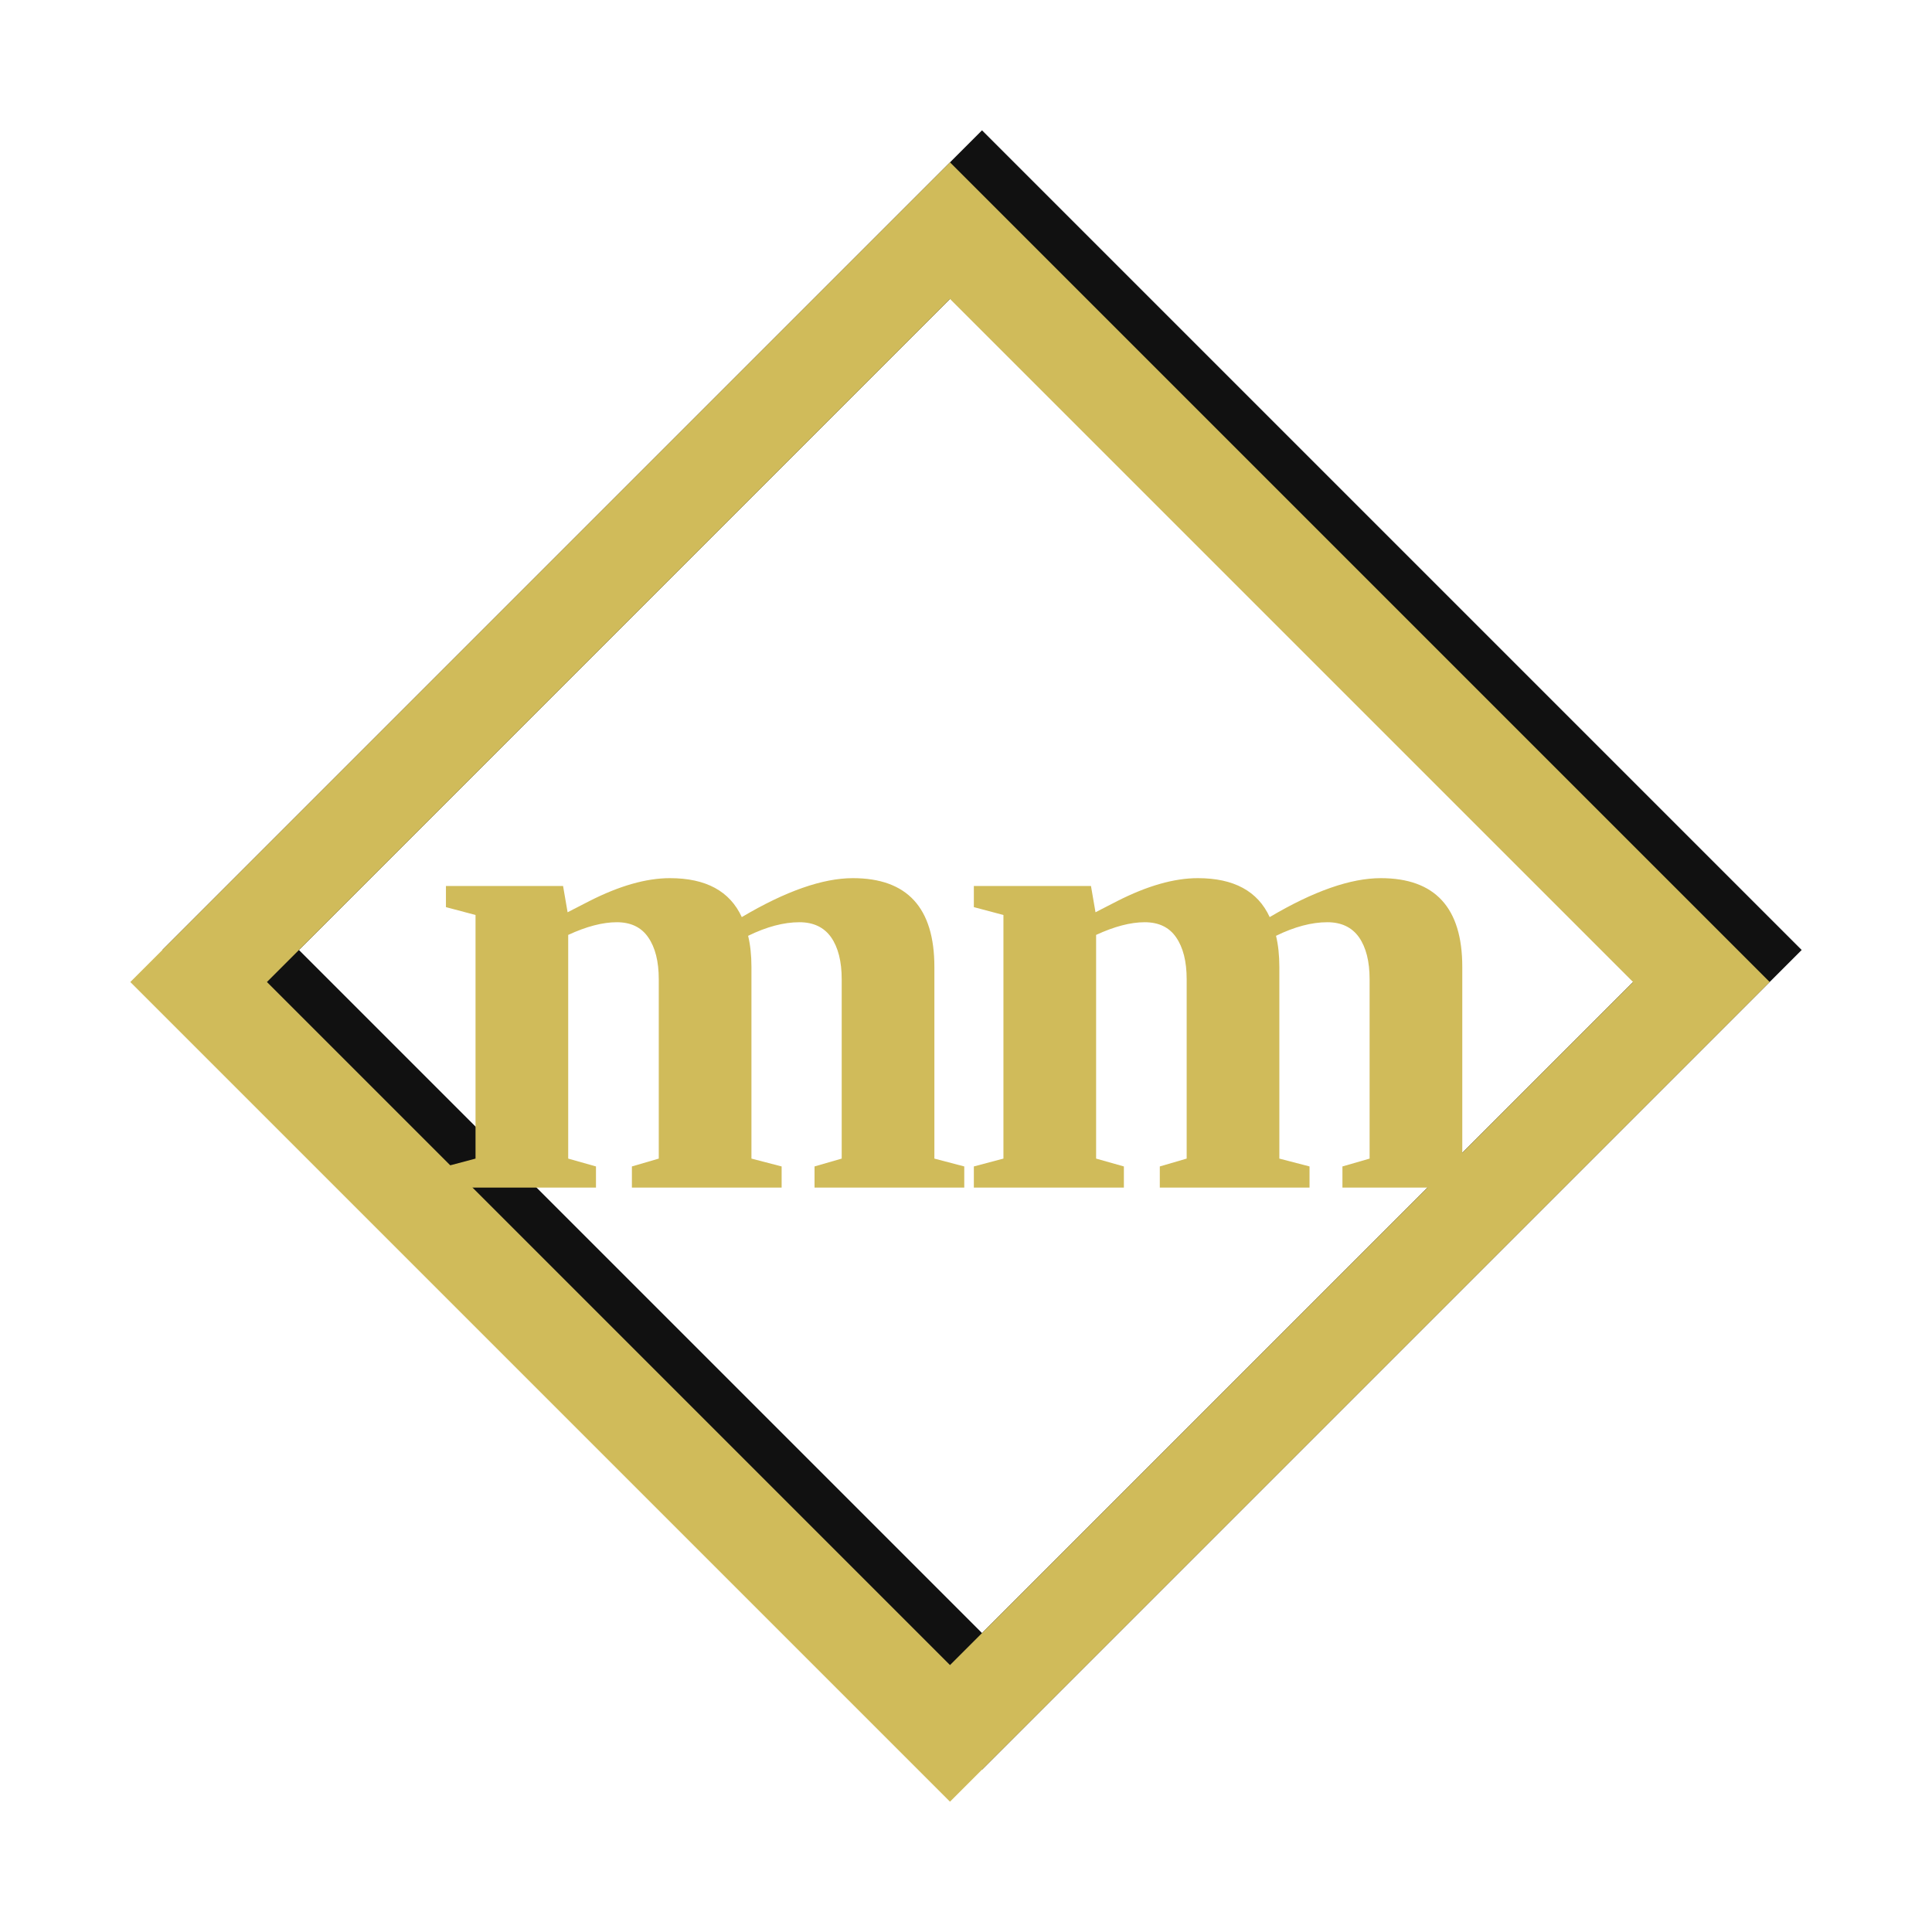
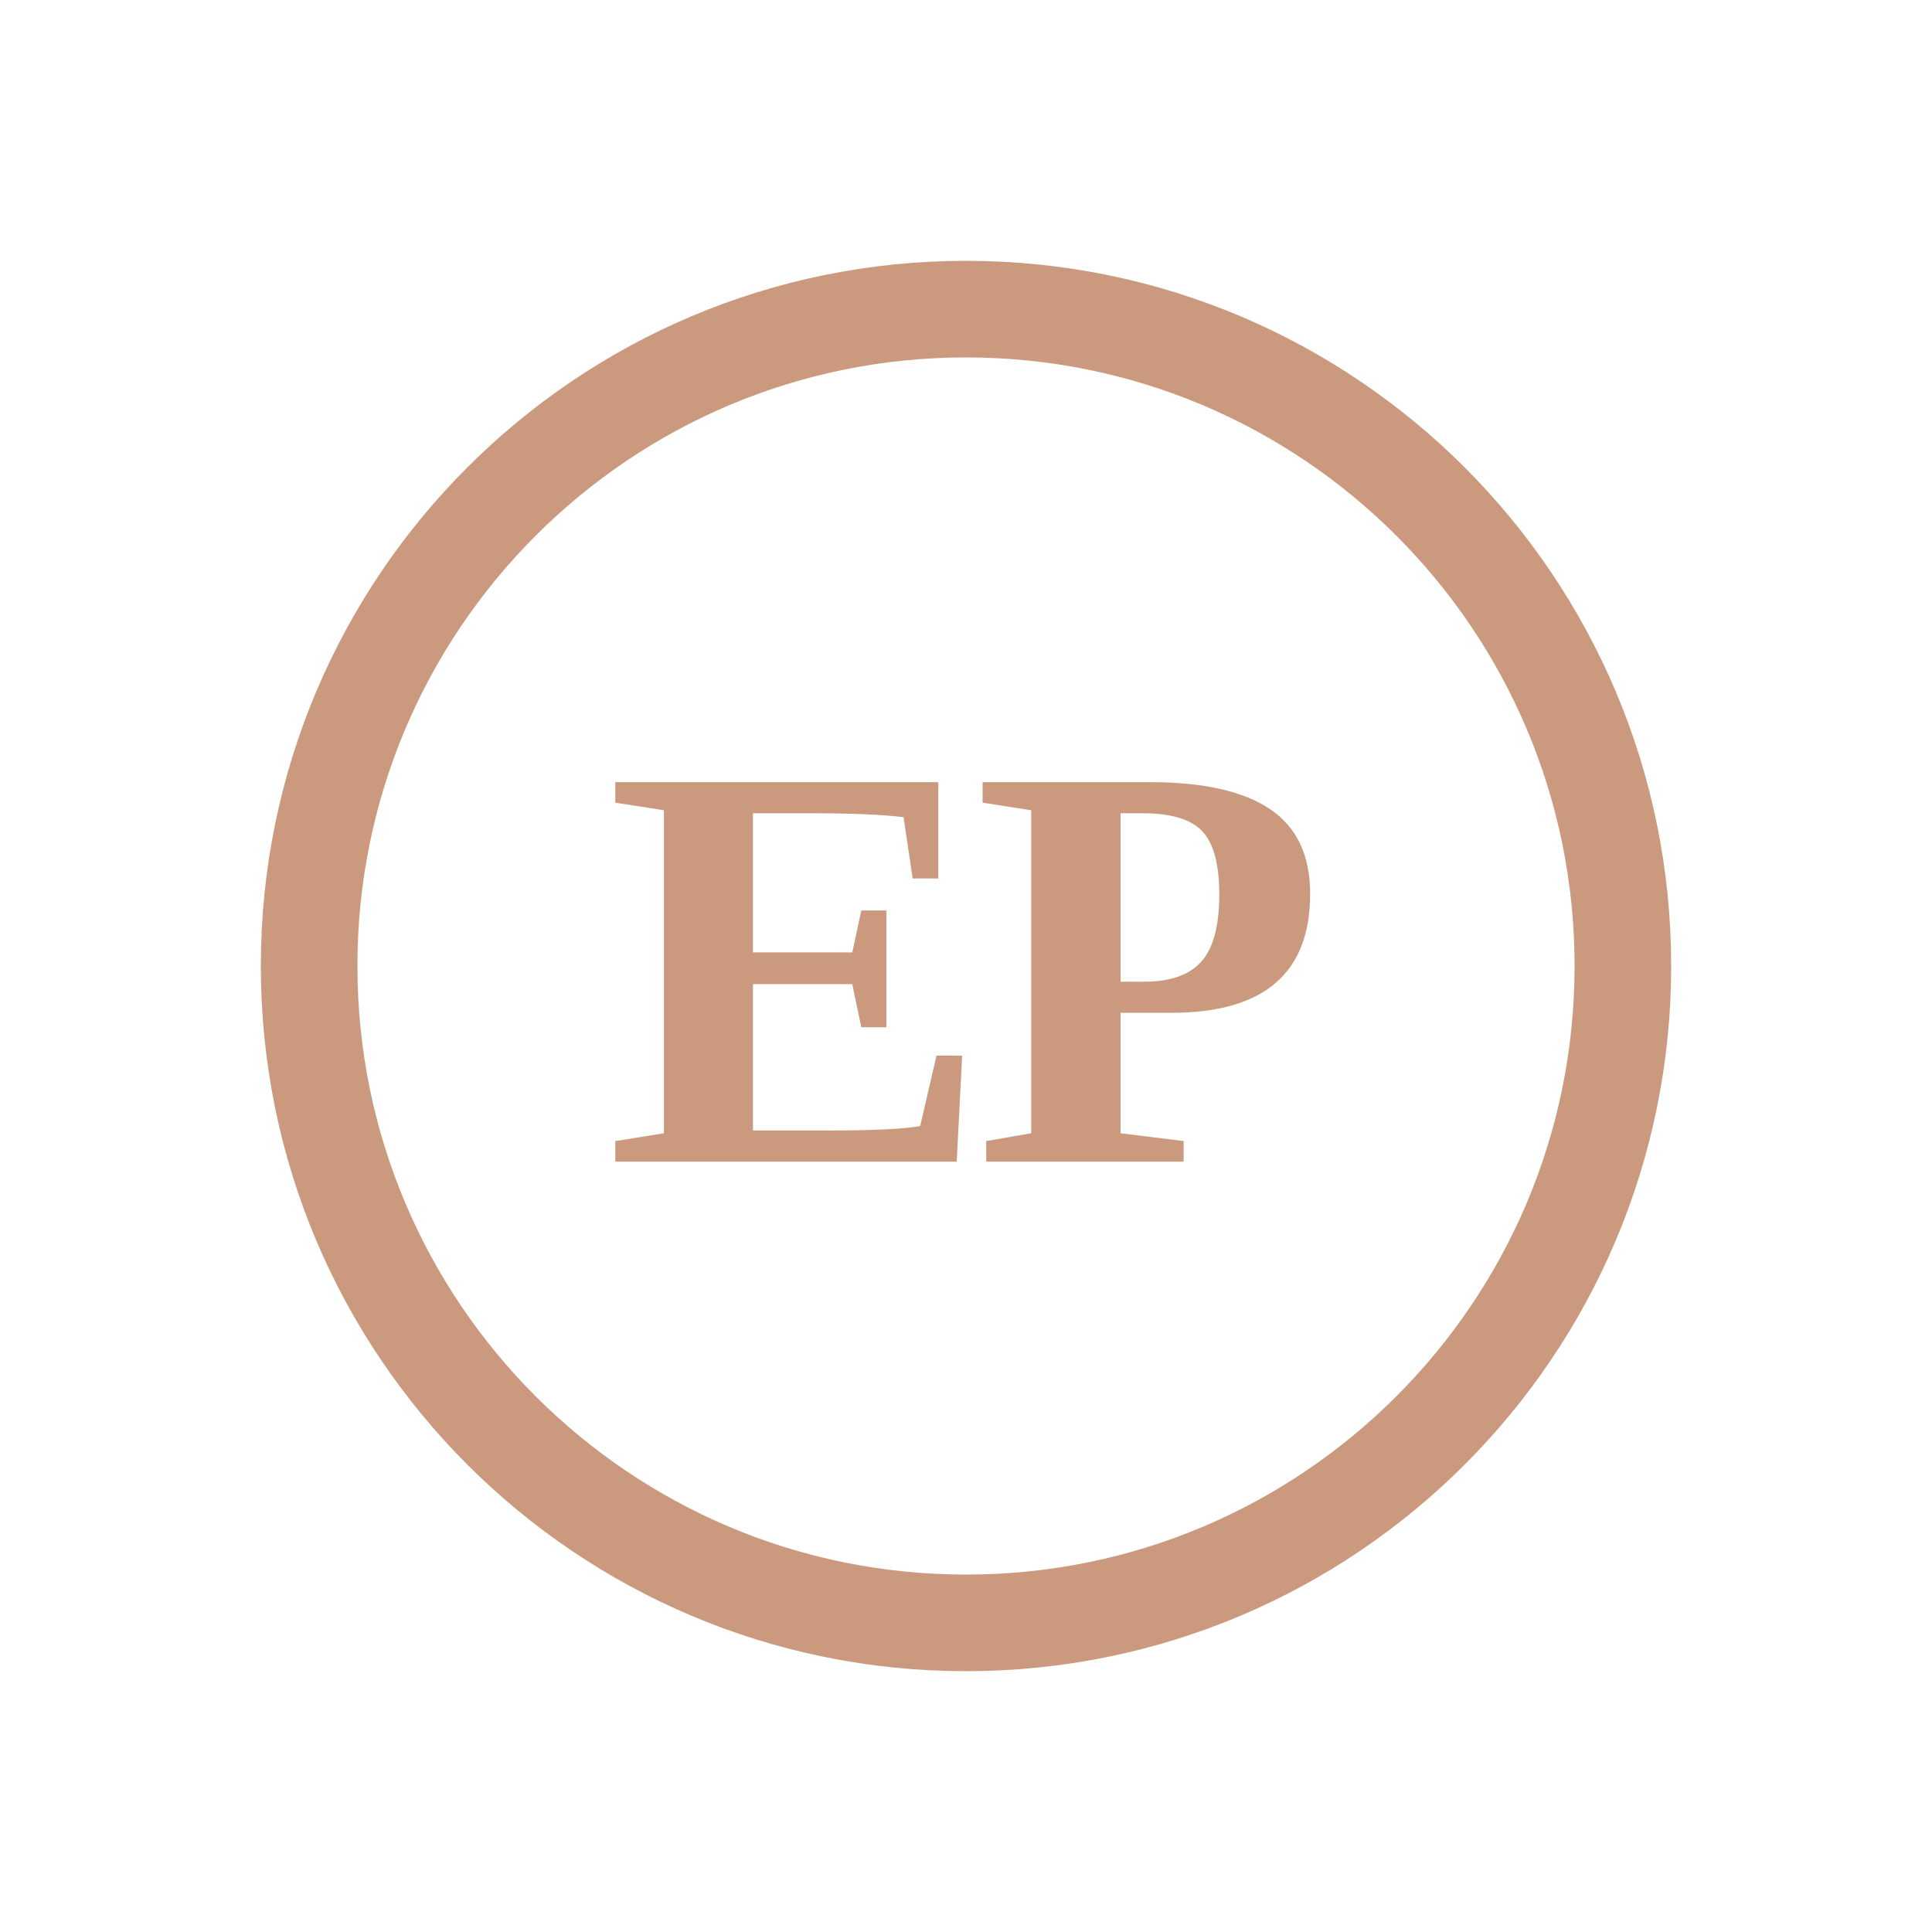
<svg xmlns="http://www.w3.org/2000/svg" viewBox="0 0 100 100" width="100" height="100">
-   <rect x="20.5" y="20.5" width="55" height="55" transform="rotate(45 48 52)" fill="none" stroke="#111111" stroke-width="5" />
-   <rect x="24.5" y="24.5" width="55" height="55" transform="rotate(45 52 48)" fill="none" stroke="#d0bb5a" stroke-width="5" />
-   <text x="50" y="50" text-anchor="middle" dominant-baseline="central" font-family="Georgia, 'Times New Roman', serif" font-weight="700" font-size="34" letter-spacing="-1" fill="#d0bb5a">mm</text>
+   <circle cx="50" cy="50" r="34" fill="none" stroke="#cb997e" stroke-width="5" />
+   <text x="50" y="50" text-anchor="middle" dominant-baseline="central" font-family="Georgia, 'Times New Roman', serif" font-weight="700" font-size="30" letter-spacing="-1" fill="#cb997e">EP</text>
</svg>
